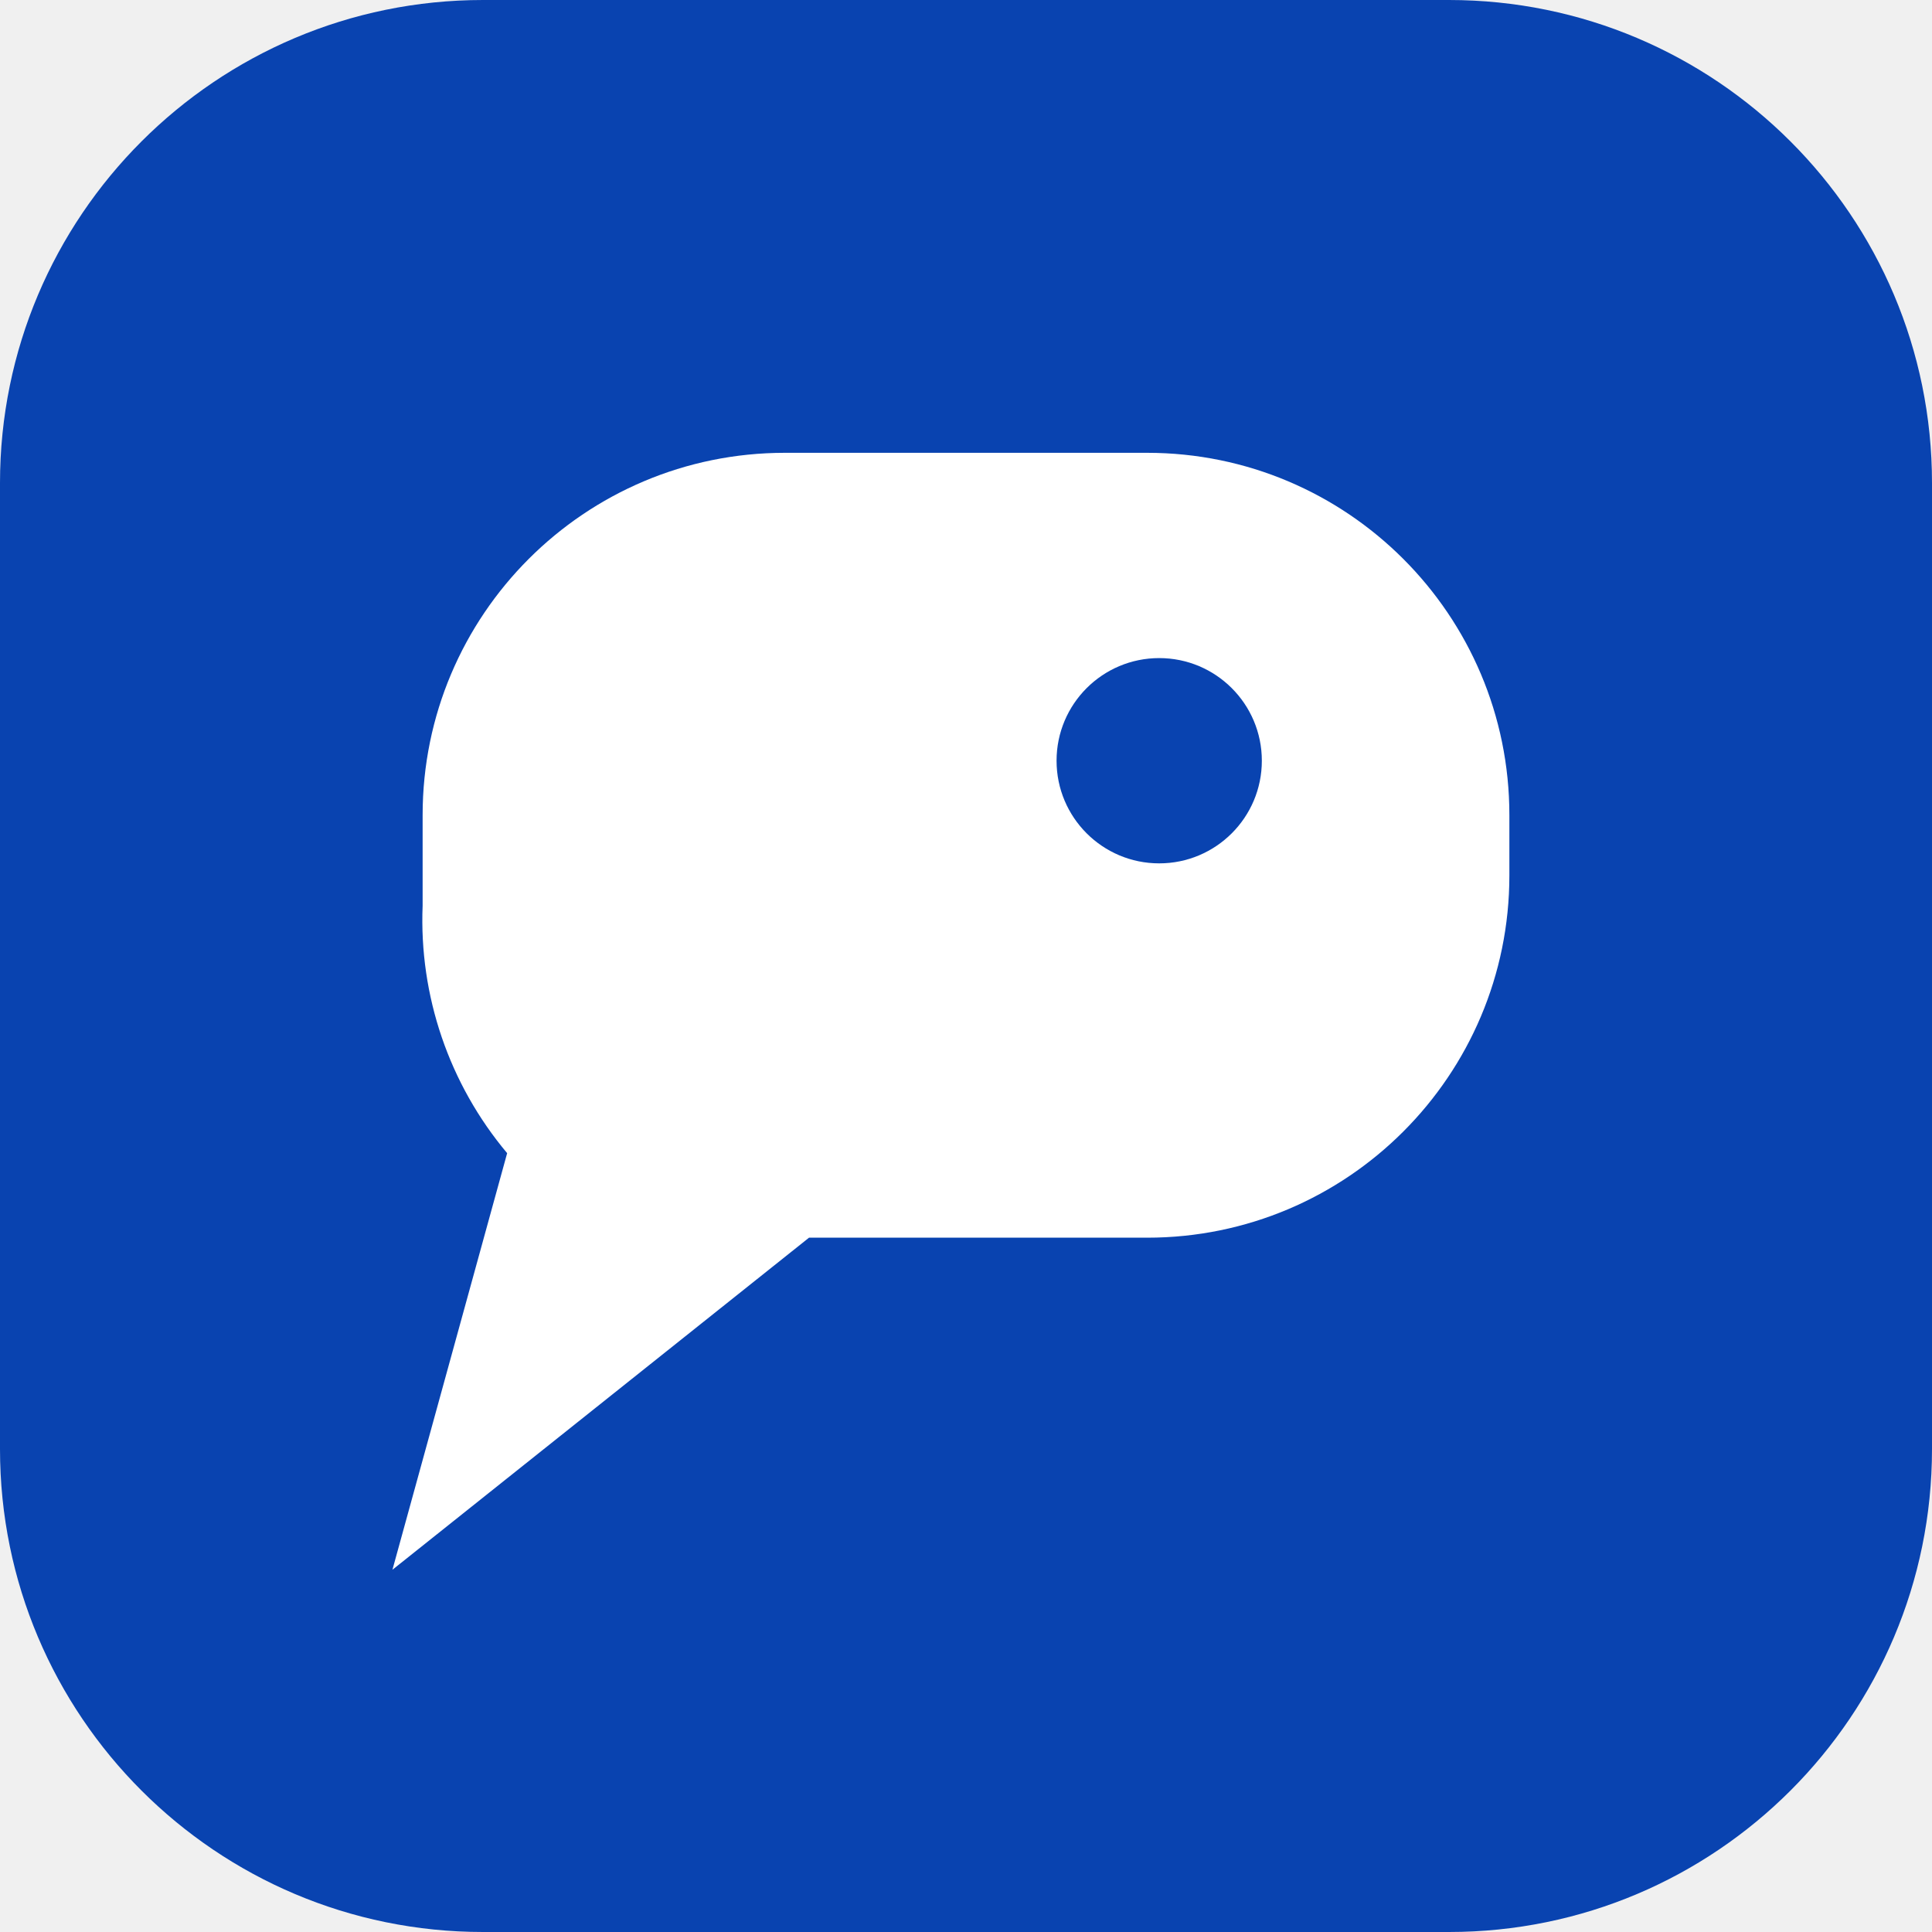
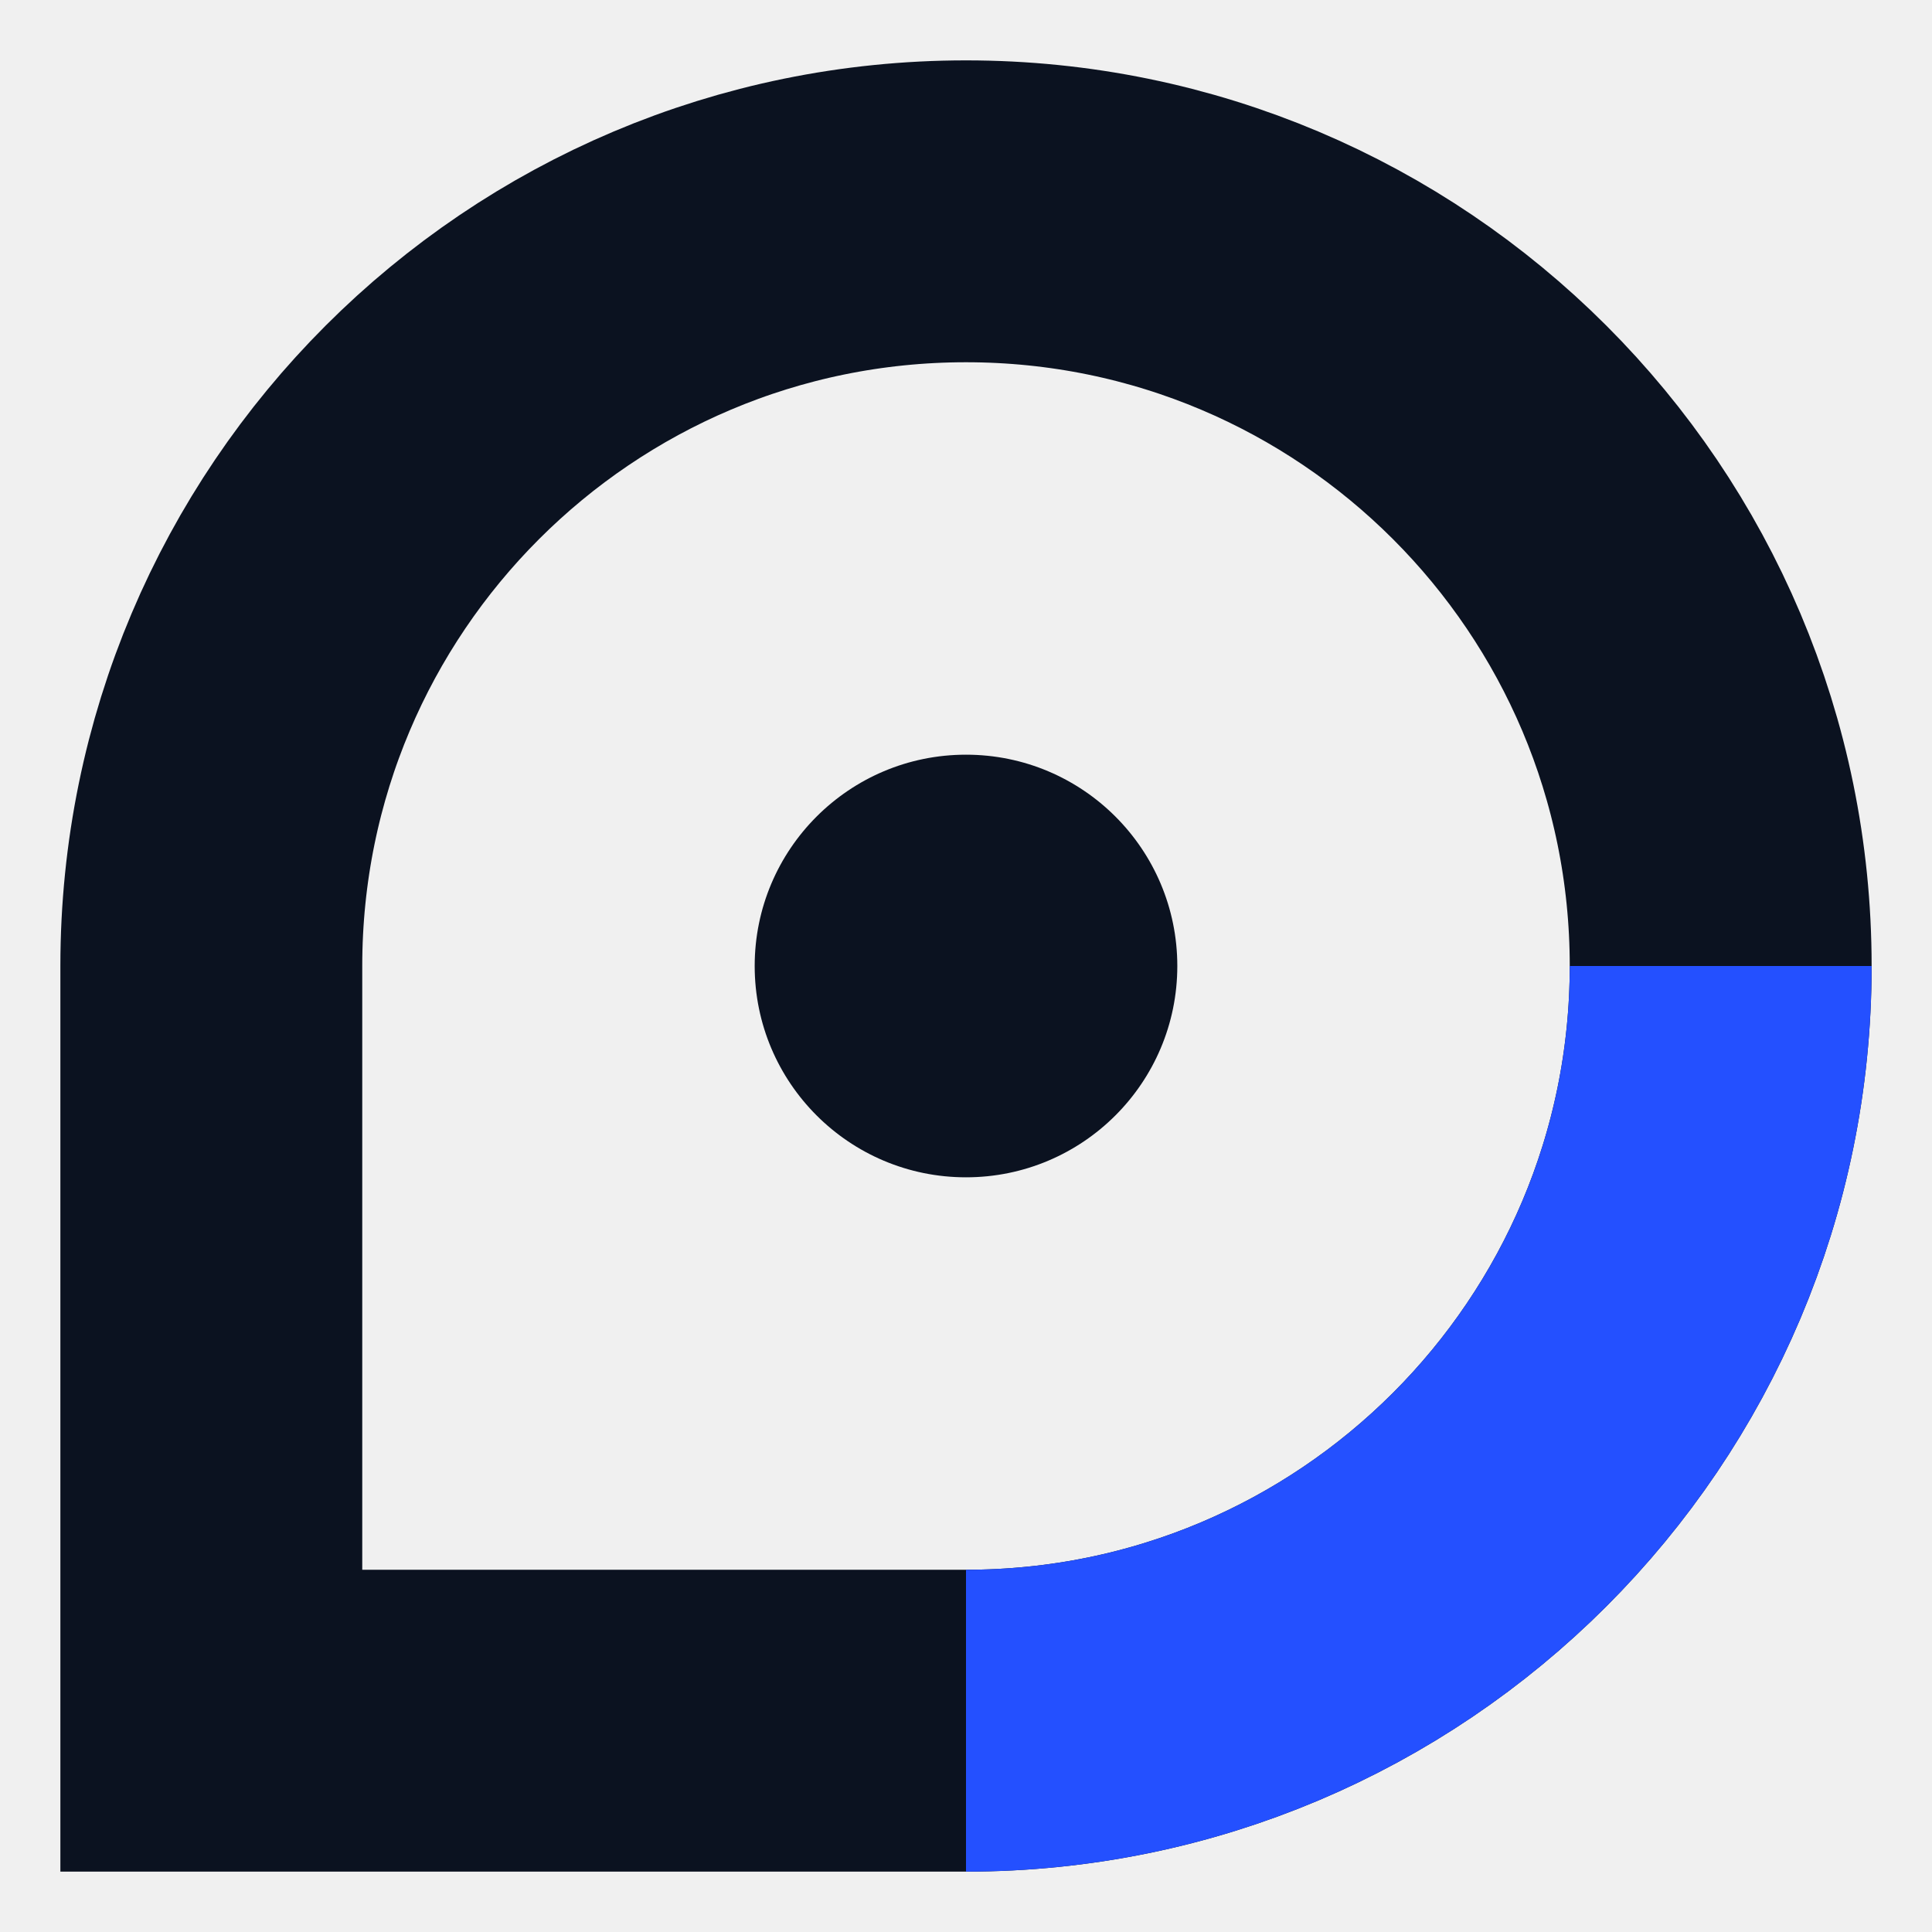
<svg xmlns="http://www.w3.org/2000/svg" width="32" height="32" viewBox="0 0 32 32" fill="none">
-   <rect width="32" height="32" rx="8" fill="#0943b0" />
-   <path d="M13 7.5h6a6 6 0 0 1 6 6v1a6 6 0 0 1-6 6h-5.6L6.5 26l1.9-6.9A6 6 0 0 1 7 15v-1.5a6 6 0 0 1 6-6Z" fill="#fff" />
-   <circle cx="19.2" cy="12.6" r="1.7" fill="#0943b0" />
+   <path d="M3.5 28.5V16A12.5 12.5 0 1 1 16 28.5Z" stroke="#0B1220" stroke-width="5" />
+   <path d="M28.5 16A12.5 12.5 0 0 1 16 28.5" stroke="#2450ff" stroke-width="5" />
+   <circle cx="16" cy="16" r="3.5" fill="#0B1220" />
</svg>
